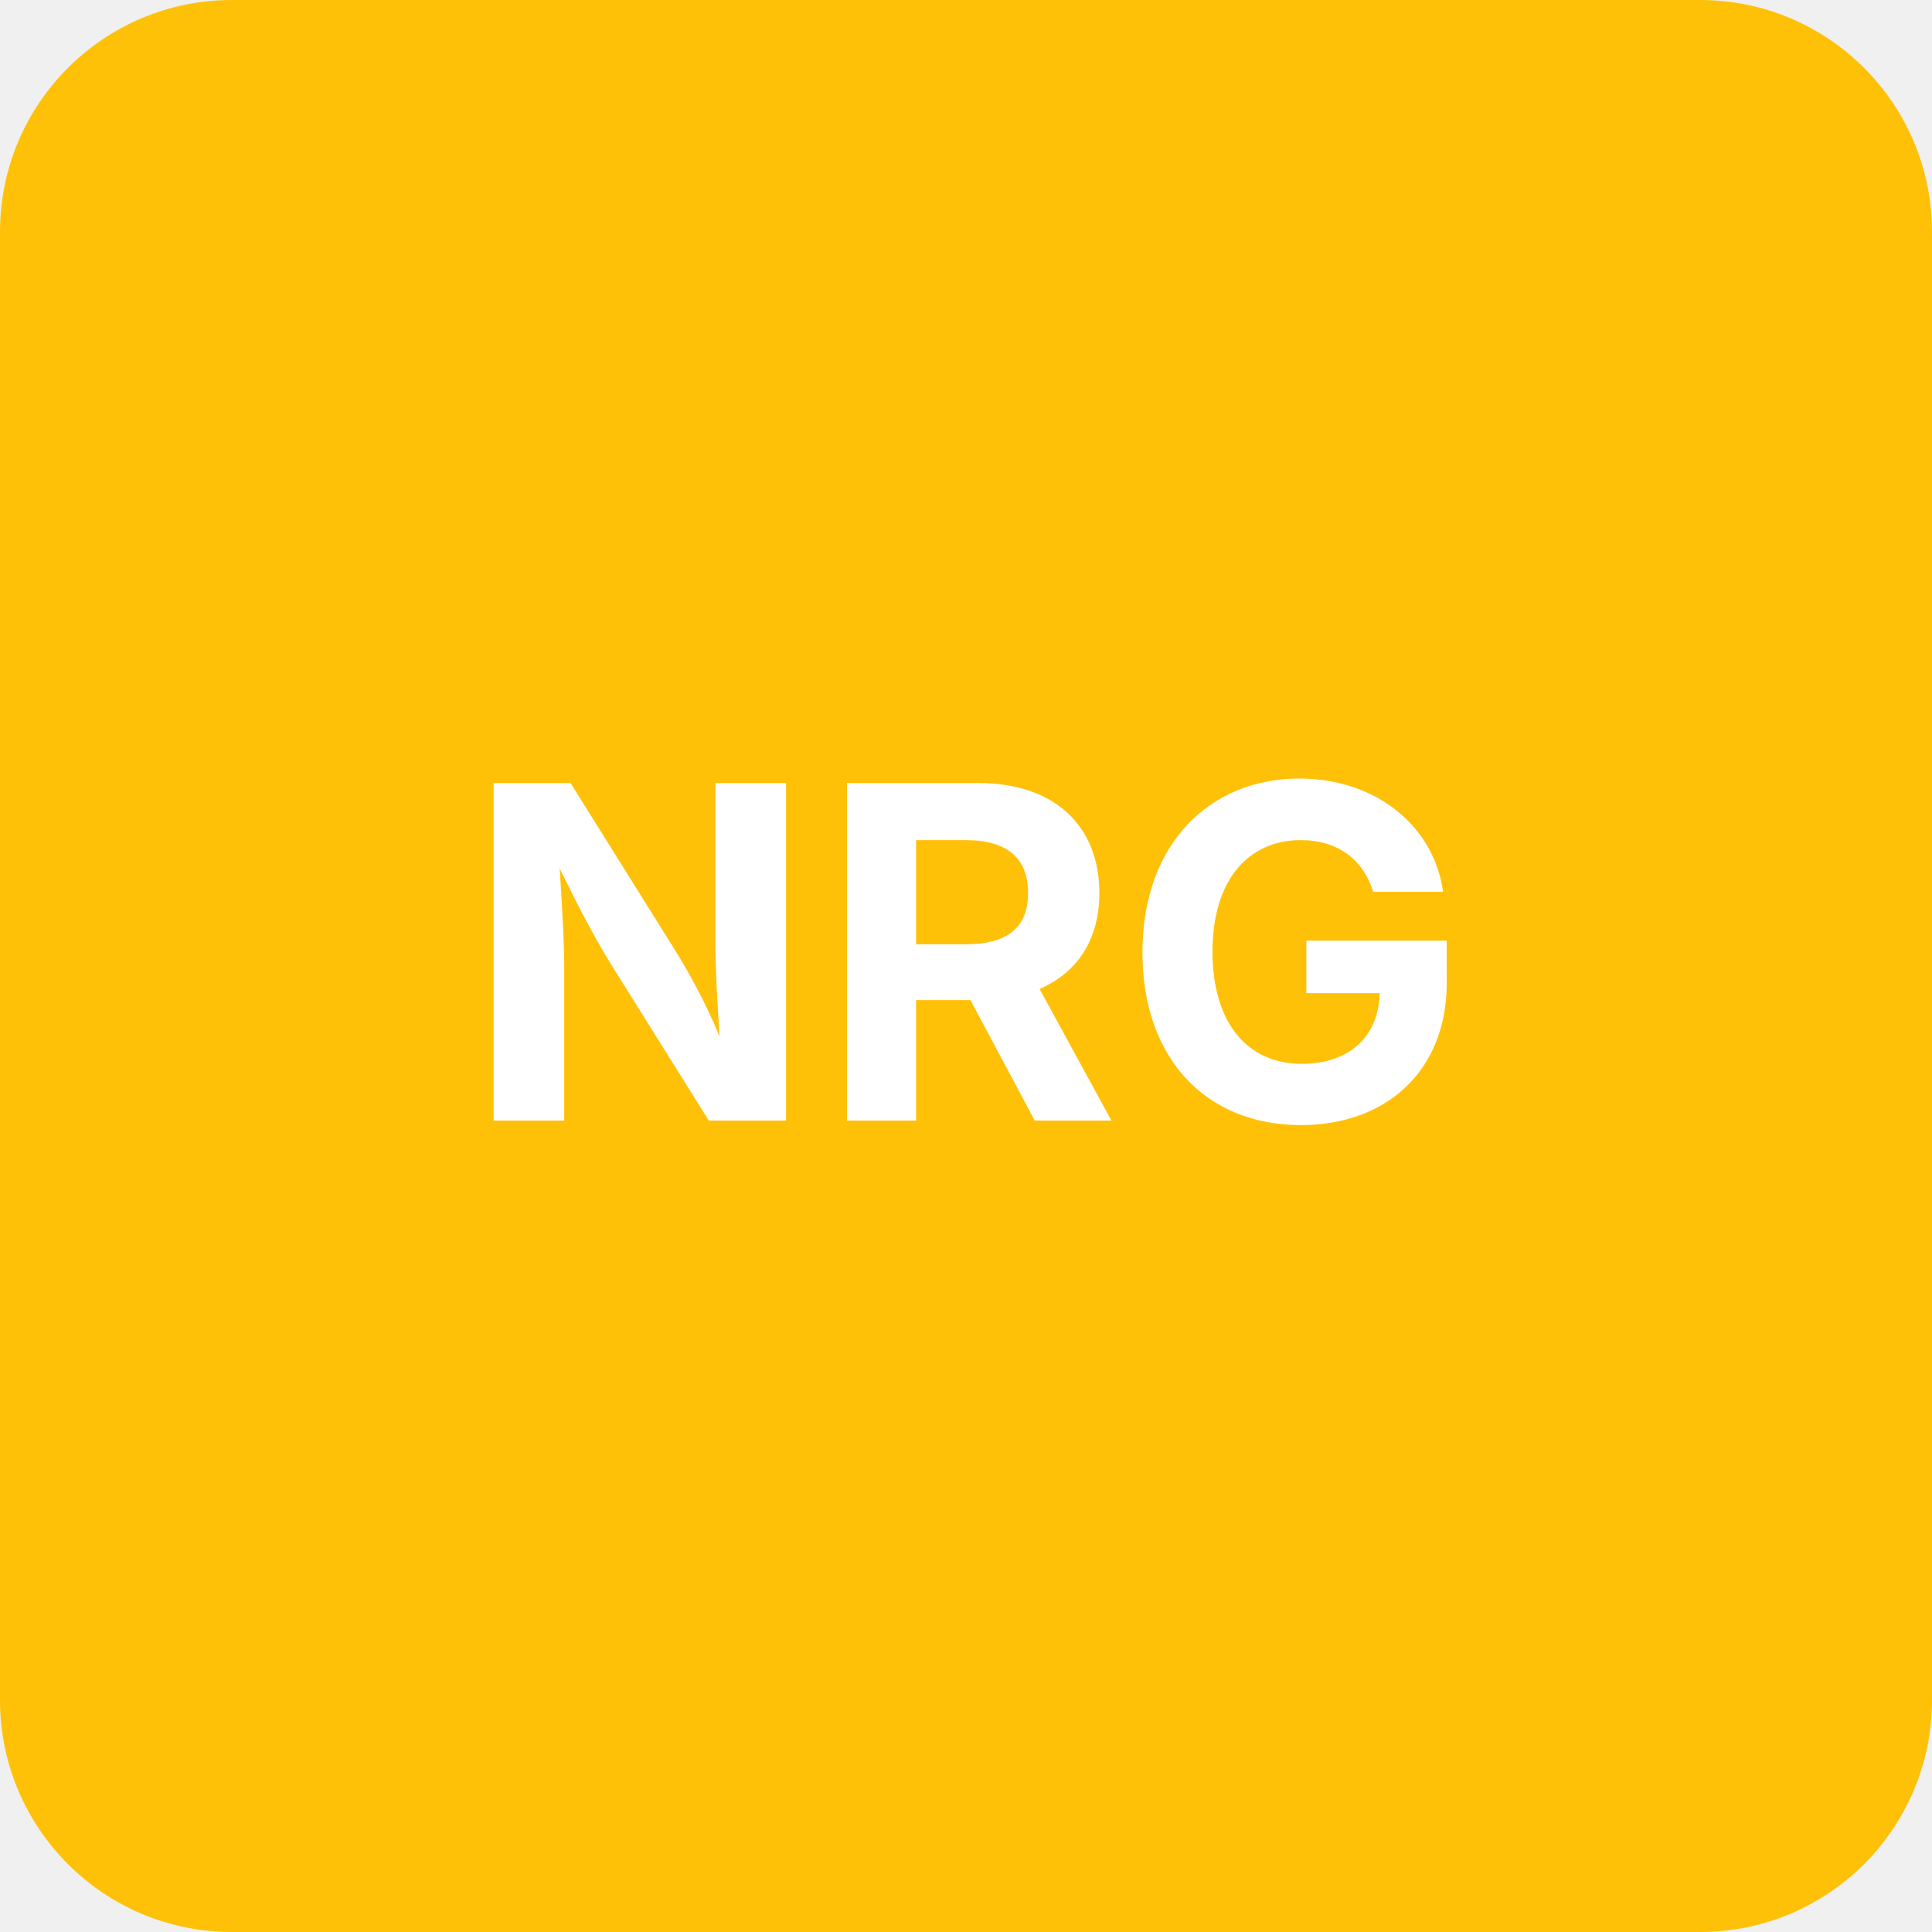
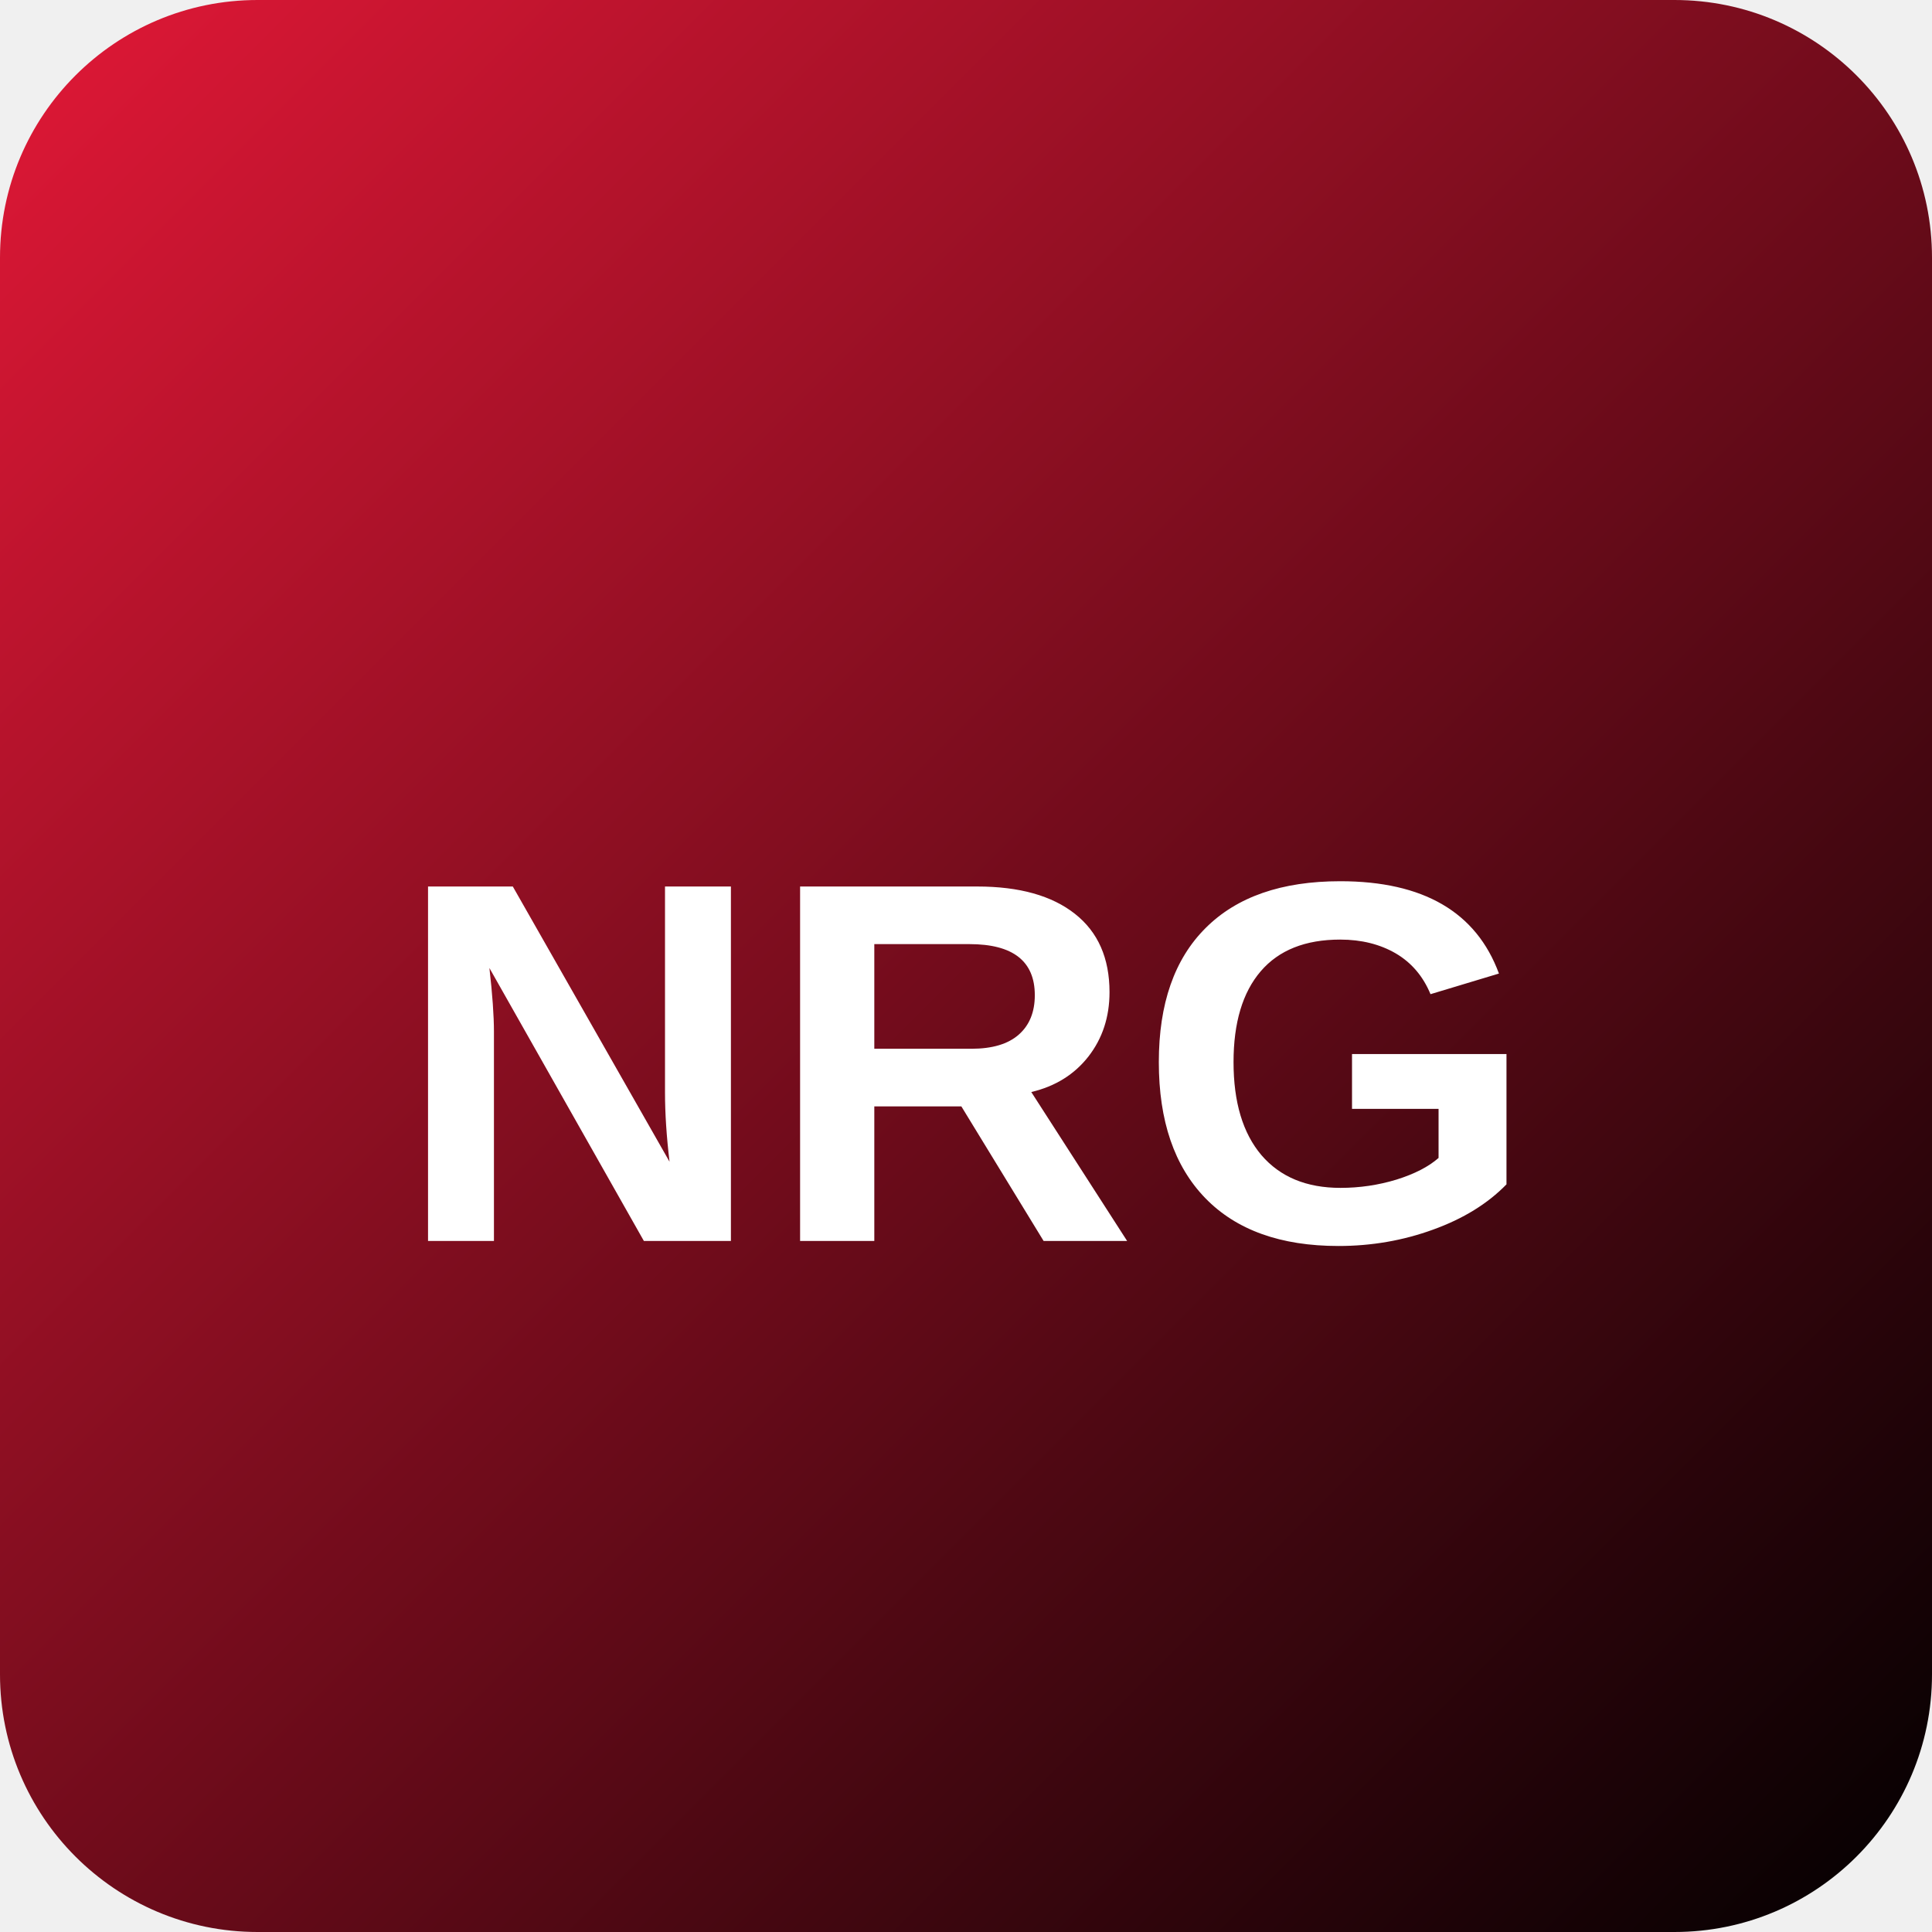
- <svg xmlns="http://www.w3.org/2000/svg" viewBox="0 0 100 100" width="100" height="100">
-   <rect width="100" height="100" fill="#FFC107" rx="12" />
-   <text x="50" y="58" text-anchor="middle" fill="white" font-family="system-ui, -apple-system, sans-serif" font-weight="bold" font-size="24">NRG</text>
+ <svg xmlns="http://www.w3.org/2000/svg" width="120" height="120" viewBox="0 0 120 120">
+   <defs>
+     <linearGradient id="grad-NRG" x1="0%" y1="0%" x2="100%" y2="100%">
+       <stop offset="0%" style="stop-color:#E31837;stop-opacity:1" />
+       <stop offset="100%" style="stop-color:#000000;stop-opacity:1" />
+     </linearGradient>
+   </defs>
+   <rect width="120" height="120" rx="16" fill="url(#grad-NRG)" />
+   <text x="60" y="68" font-family="Arial, sans-serif" font-size="32" font-weight="bold" fill="white" text-anchor="middle" dominant-baseline="middle">NRG</text>
</svg>
